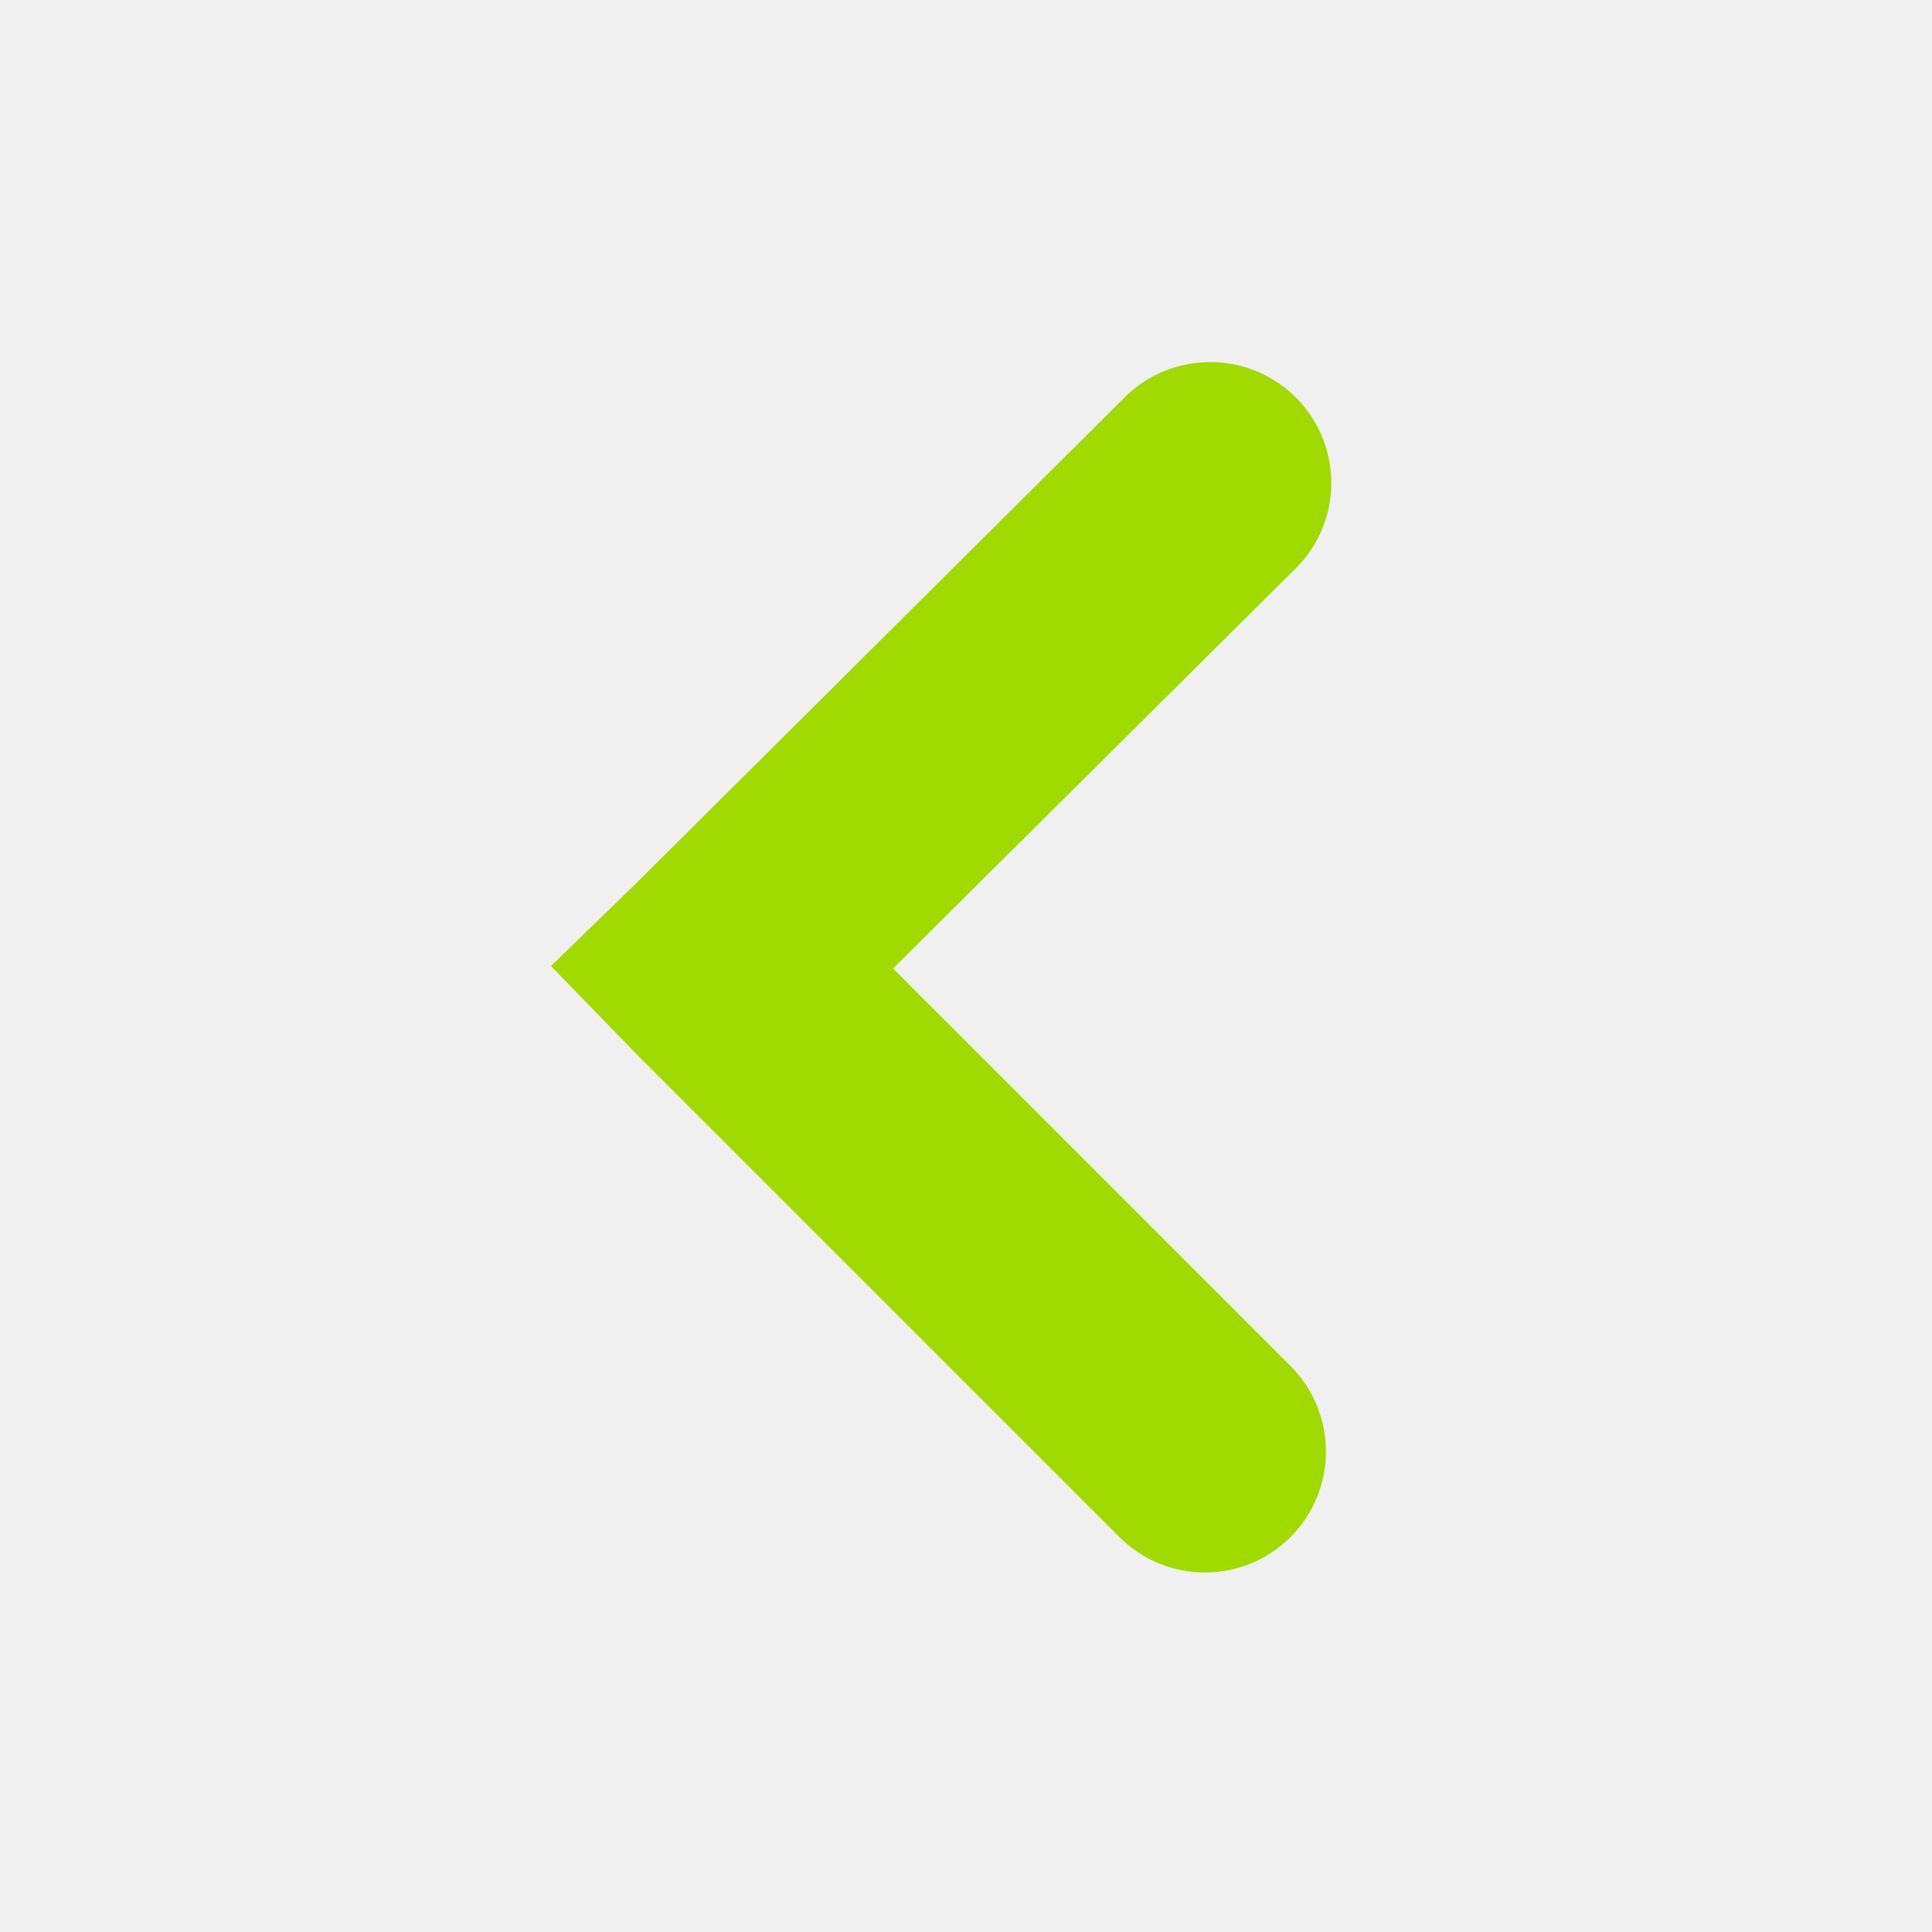
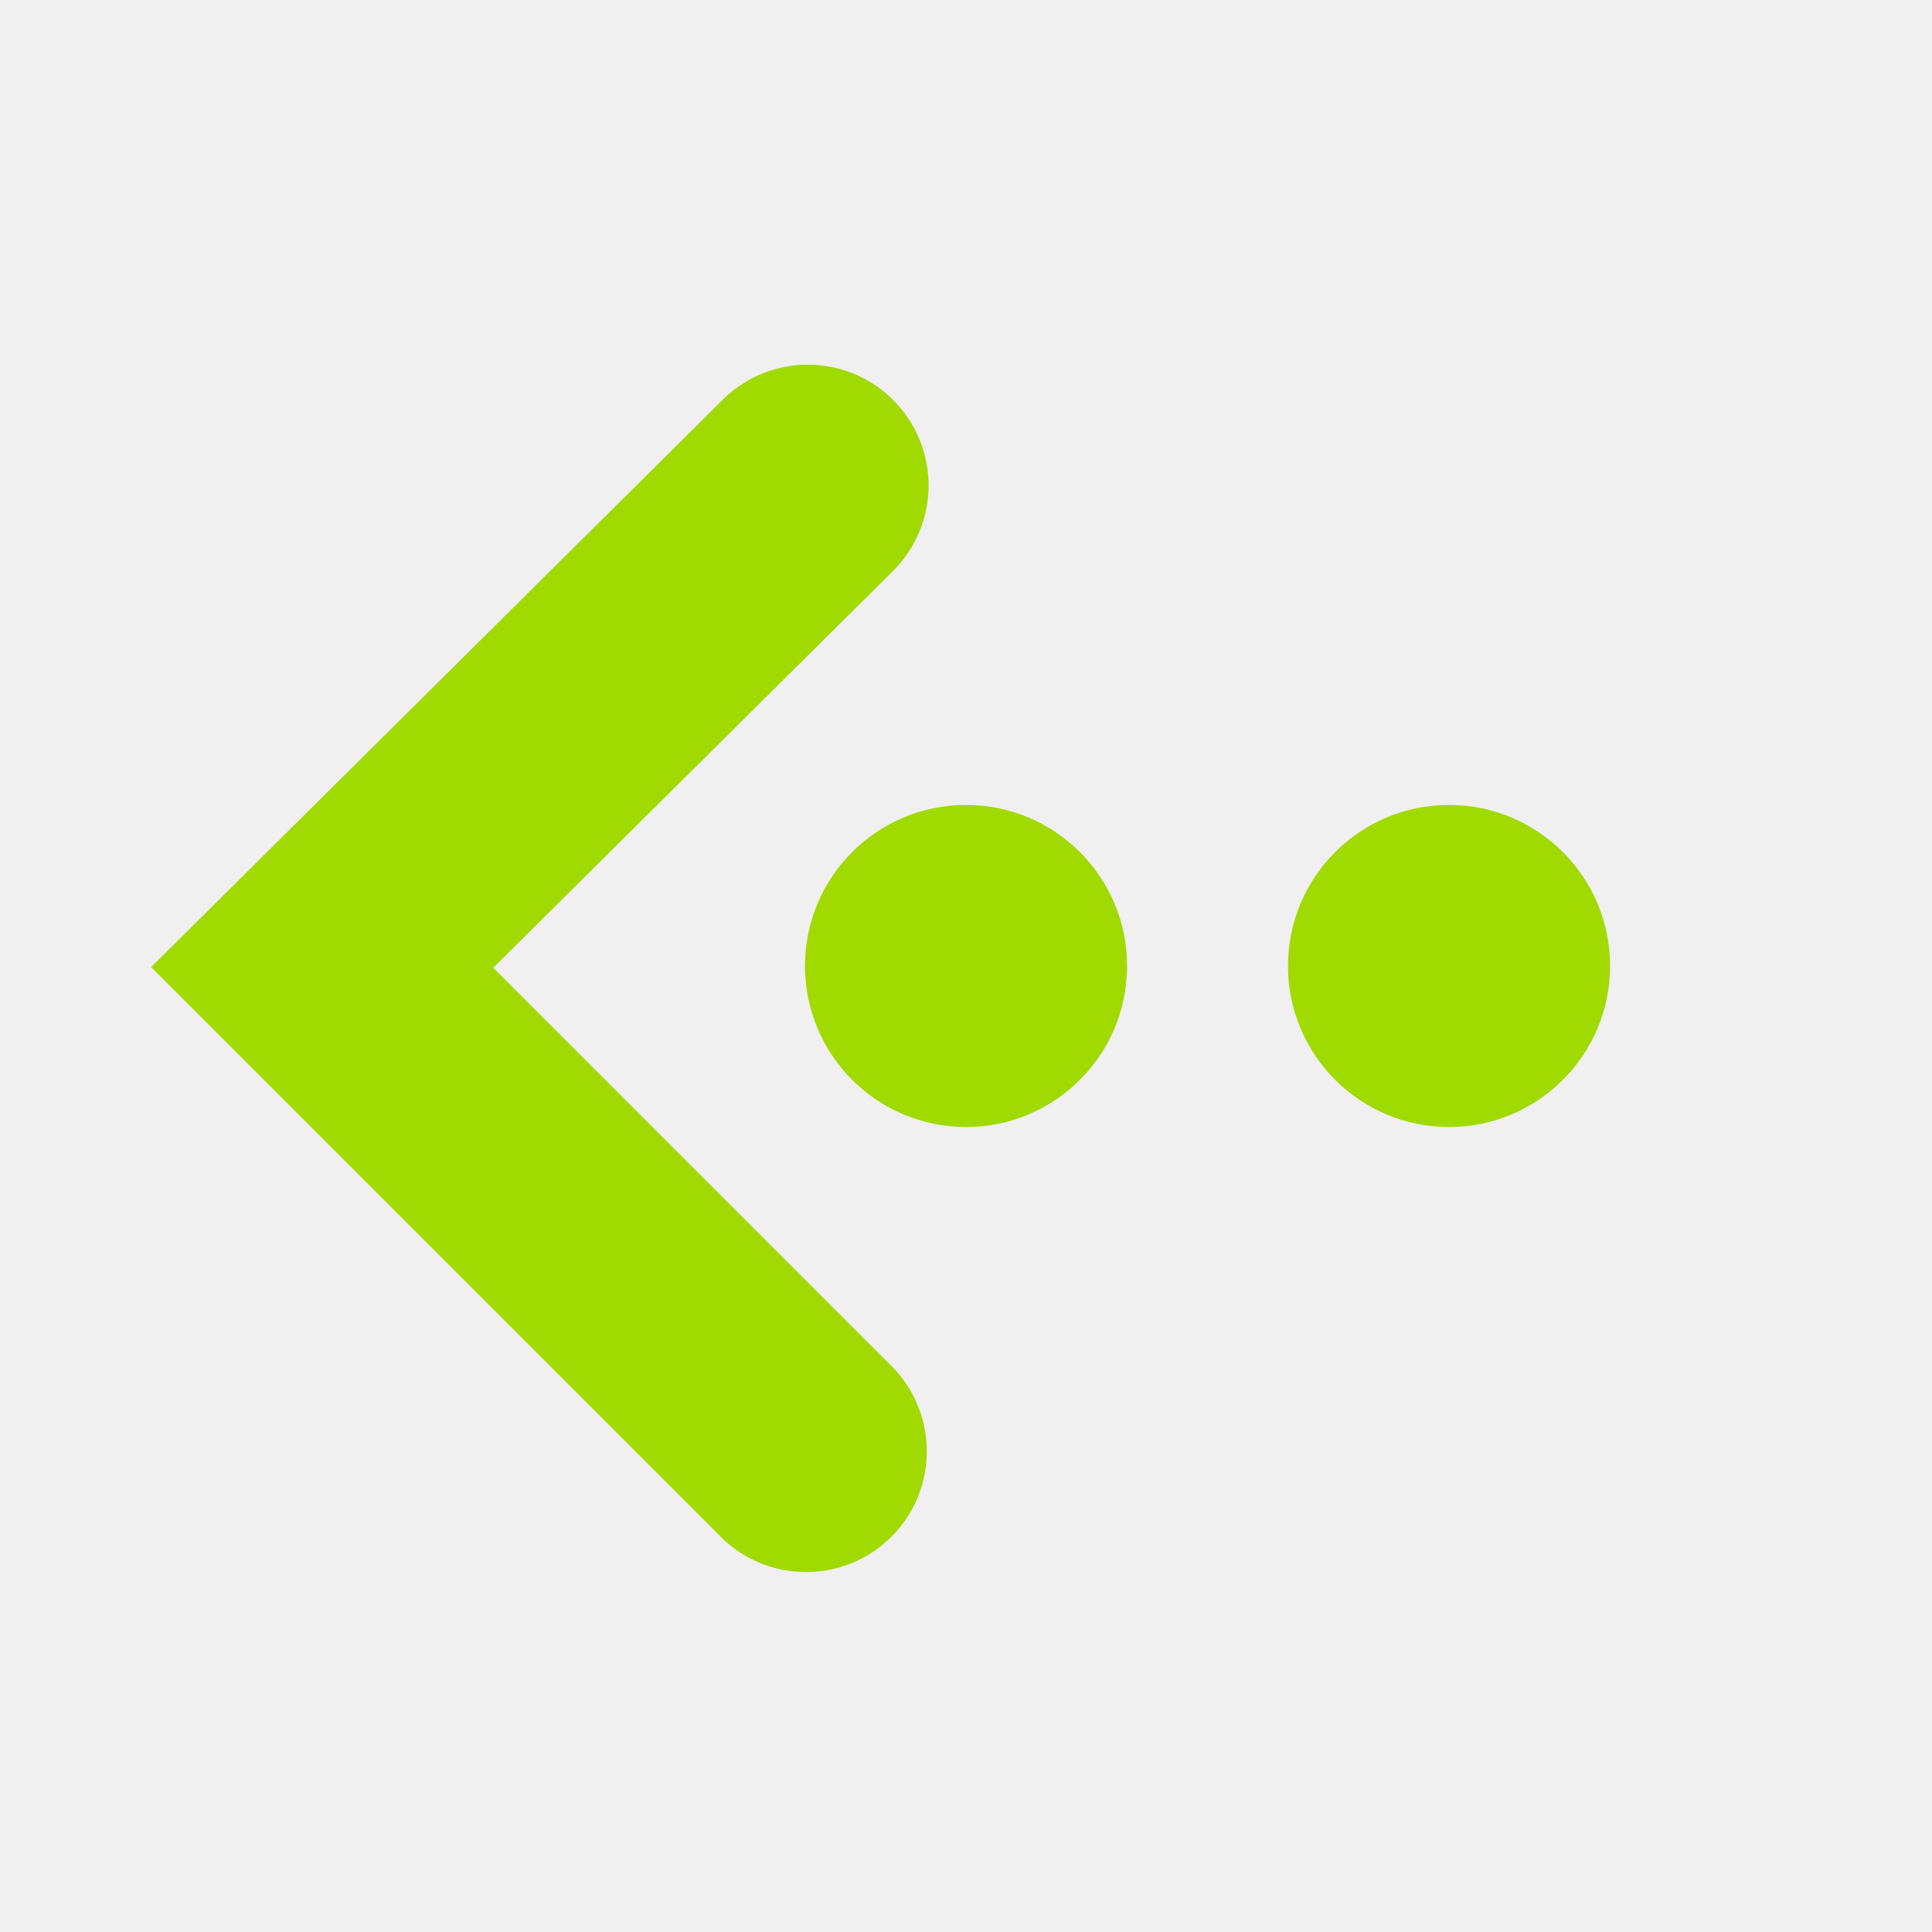
<svg xmlns="http://www.w3.org/2000/svg" version="1.0" width="24" height="24" id="svg7384">
  <defs id="defs7386" />
-   <g transform="translate(587,-175)" id="layer3" />
-   <g transform="translate(587,-175)" id="layer5" />
-   <g transform="translate(587,-175)" id="layer7" />
-   <g transform="translate(587,-175)" id="layer2" />
-   <g transform="translate(587,-175)" id="layer8" />
-   <g transform="translate(587,-1127.362)" id="layer1" />
-   <g transform="translate(587,-175)" id="layer4" />
-   <g transform="translate(587,-175)" id="layer9" />
-   <g transform="translate(587,-175)" id="layer6">
-     <rect width="24" height="24" x="-587" y="175" id="rect7278" style="opacity:0;fill:#ffffff;fill-opacity:1;stroke:none;display:inline" />
-     <path d="M -572.031,179.5 C -572.423,179.515 -572.793,179.684 -573.062,179.969 L -579.094,185.969 L -580.156,187 L -579.094,188.094 L -573.094,194.094 C -572.507,194.681 -571.556,194.681 -570.969,194.094 C -570.382,193.507 -570.382,192.556 -570.969,191.969 L -575.906,187.031 L -570.938,182.094 C -570.479,181.664 -570.336,180.995 -570.58,180.416 C -570.825,179.837 -571.404,179.471 -572.031,179.5 z" id="path7280-0" style="fill:#a0da00;fill-opacity:1;stroke:none;stroke-width:3;stroke-linecap:round;stroke-linejoin:miter;stroke-miterlimit:4;stroke-dasharray:none;stroke-opacity:1" />
+   <g transform="translate(588,-174)" id="layer3" />
+   <g transform="translate(588,-174)" id="layer5" />
+   <g transform="translate(588,-174)" id="layer7" />
+   <g transform="translate(588,-174)" id="layer2" />
+   <g transform="translate(588,-174)" id="layer8" />
+   <g transform="translate(588,-1126.362)" id="layer1" />
+   <g transform="translate(588,-174)" id="layer4" />
+   <g transform="translate(588,-174)" id="layer9" />
+   <g transform="translate(588,-174)" id="layer6">
+     <g transform="matrix(-1,0,0,1,-1182.967,-1)" id="use10334">
+       <rect width="24" height="24" x="-618.968" y="175" id="rect9110" style="opacity:0;fill:#ffffff;fill-opacity:1;stroke:none;display:inline" />
+       <path d="M -604.98,193.029 L -598.969,187.018 L -605.002,181.03" id="path9112" style="fill:none;stroke:#a0da00;stroke-width:3;stroke-linecap:round;stroke-linejoin:miter;stroke-miterlimit:4;stroke-dasharray:none;stroke-opacity:1" />
+       <path d="M -605.902,184.941 A 0.972,0.972 0 1 1 -607.847,184.941 A 0.972,0.972 0 1 1 -605.902,184.941 z" transform="matrix(2.057031,0,0,2.057036,641.3921,-193.4307)" id="path9114" style="fill:#a0da00;fill-opacity:1;fill-rule:nonzero;stroke:none;stroke-width:1px;marker:none;visibility:visible;display:inline;overflow:visible;enable-background:new" />
+       <path d="M -605.902,184.941 A 0.972,0.972 0 1 1 -607.847,184.941 A 0.972,0.972 0 1 1 -605.902,184.941 z" transform="matrix(2.057031,0,0,2.057036,635.3922,-193.4307)" id="path9116" style="fill:#a0da00;fill-opacity:1;fill-rule:nonzero;stroke:none;stroke-width:1px;marker:none;visibility:visible;display:inline;overflow:visible;enable-background:new" />
+     </g>
  </g>
</svg>
